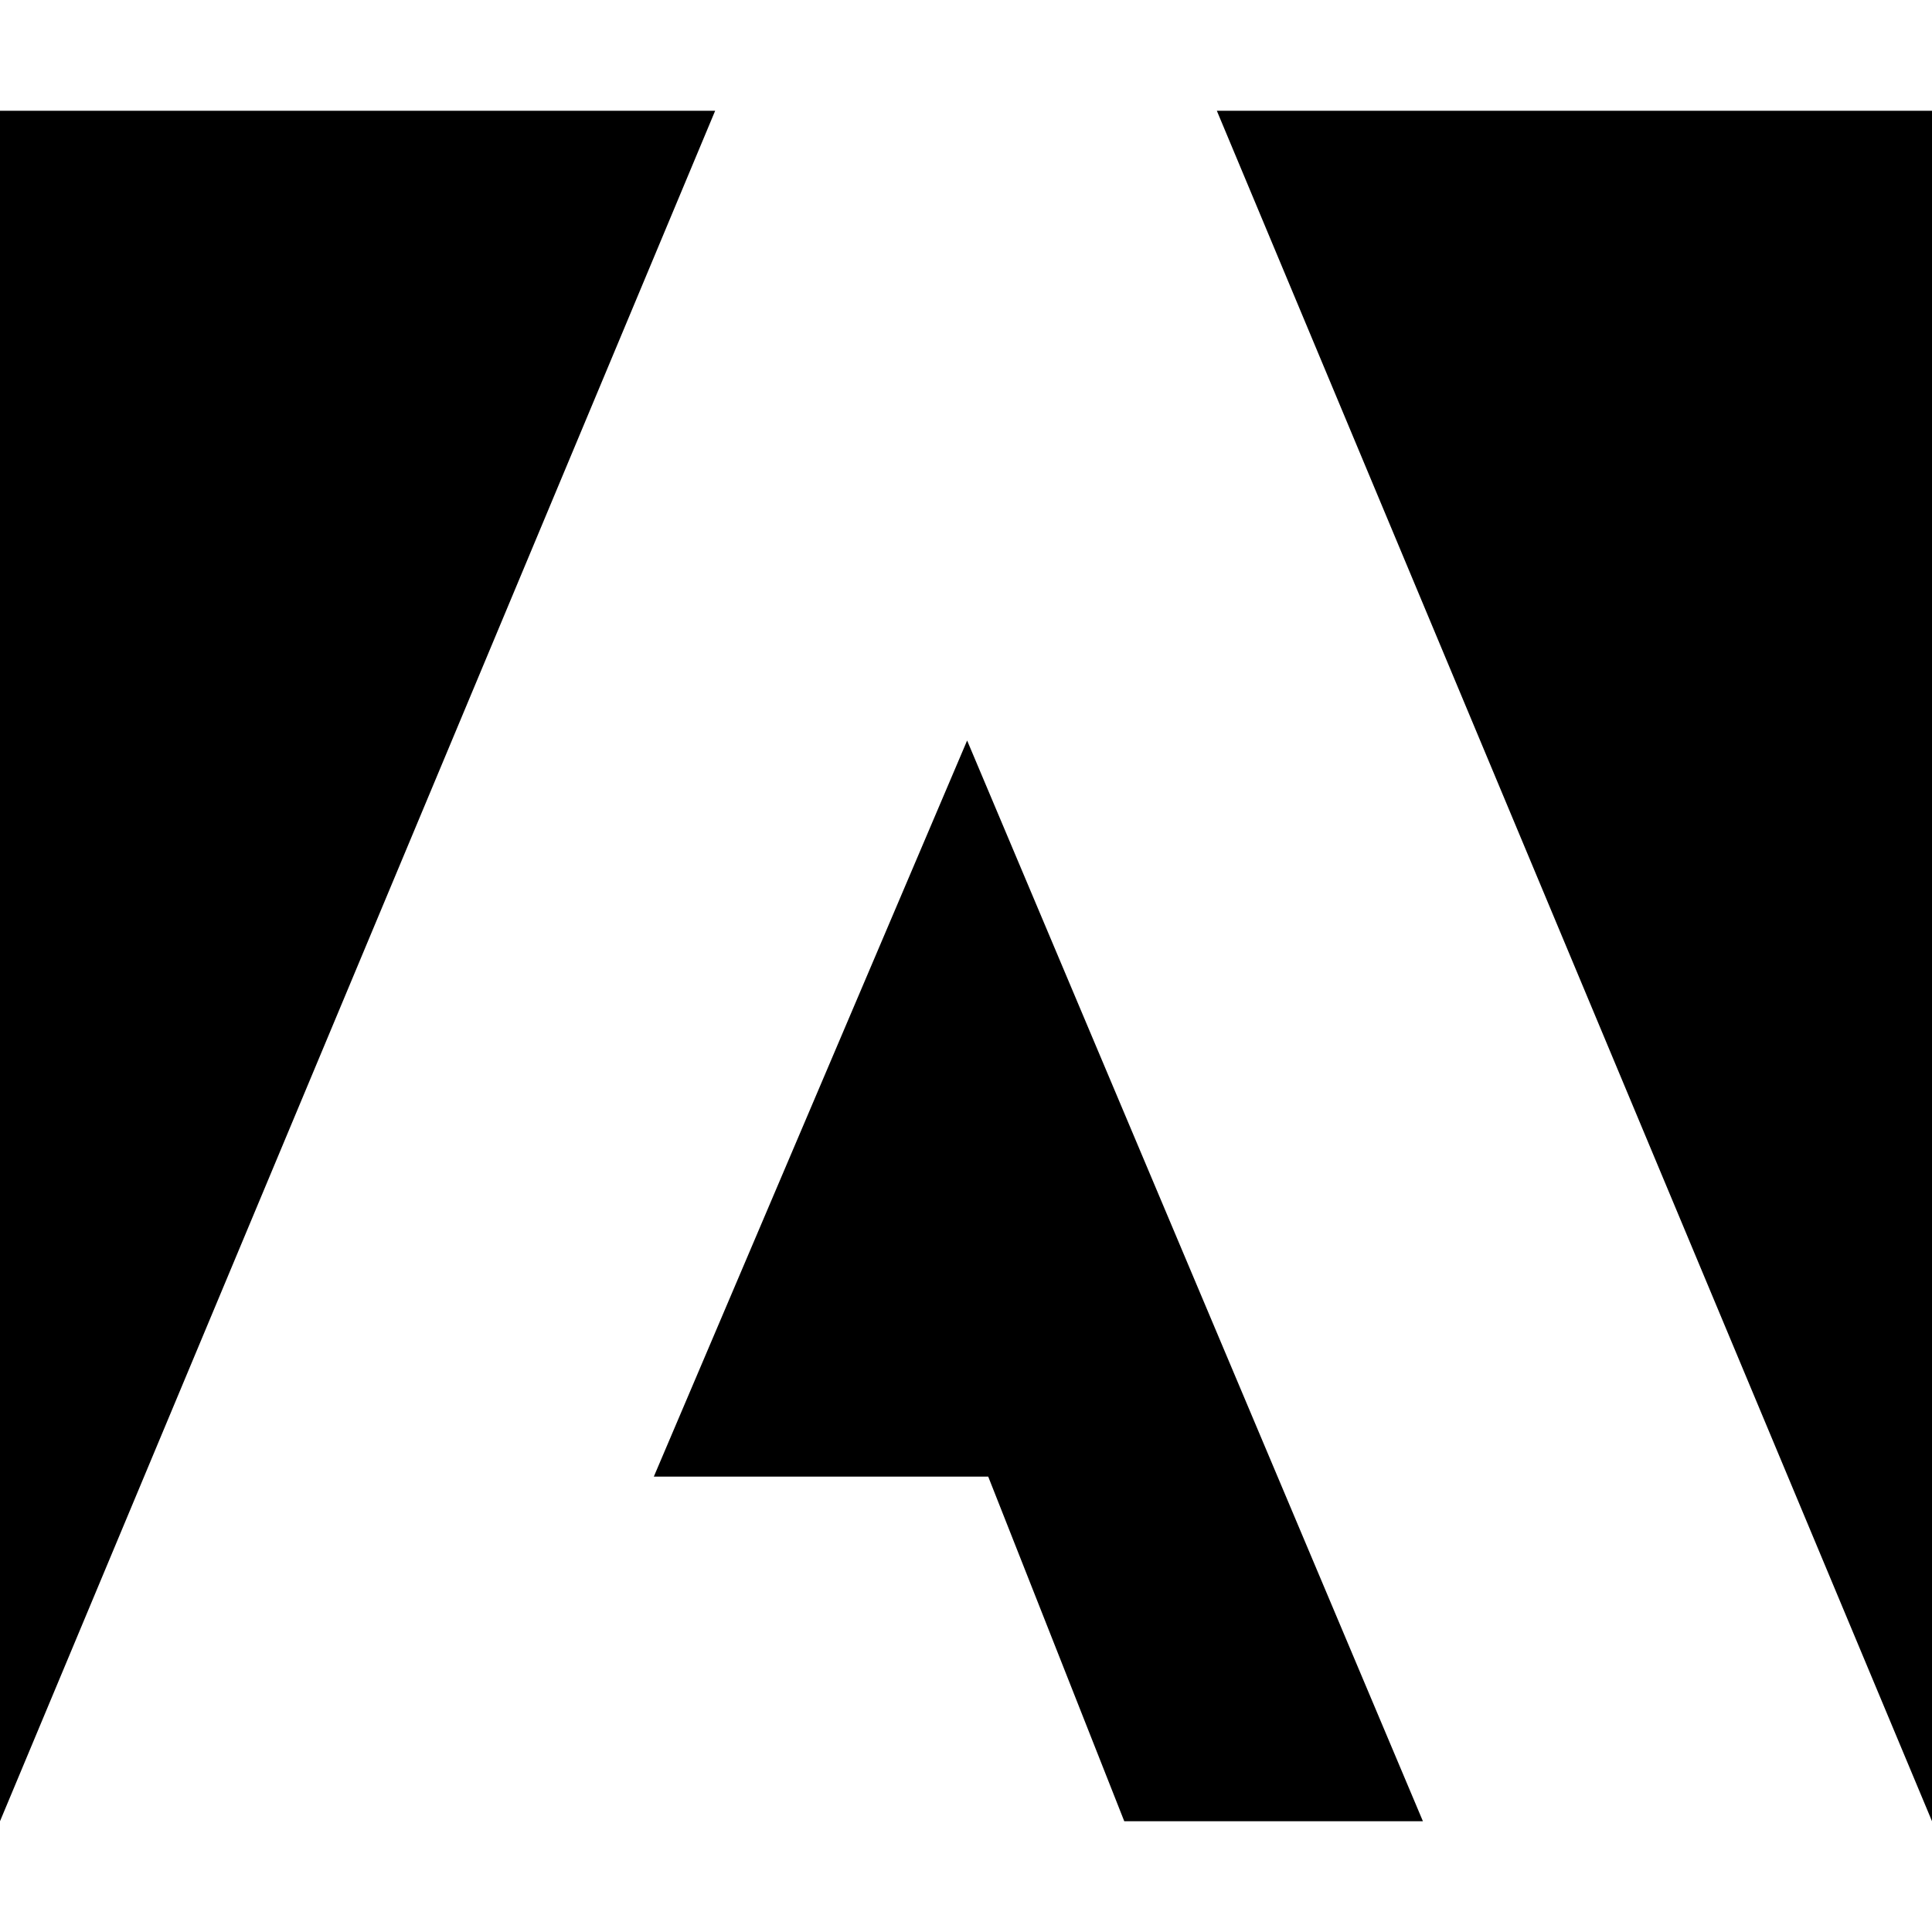
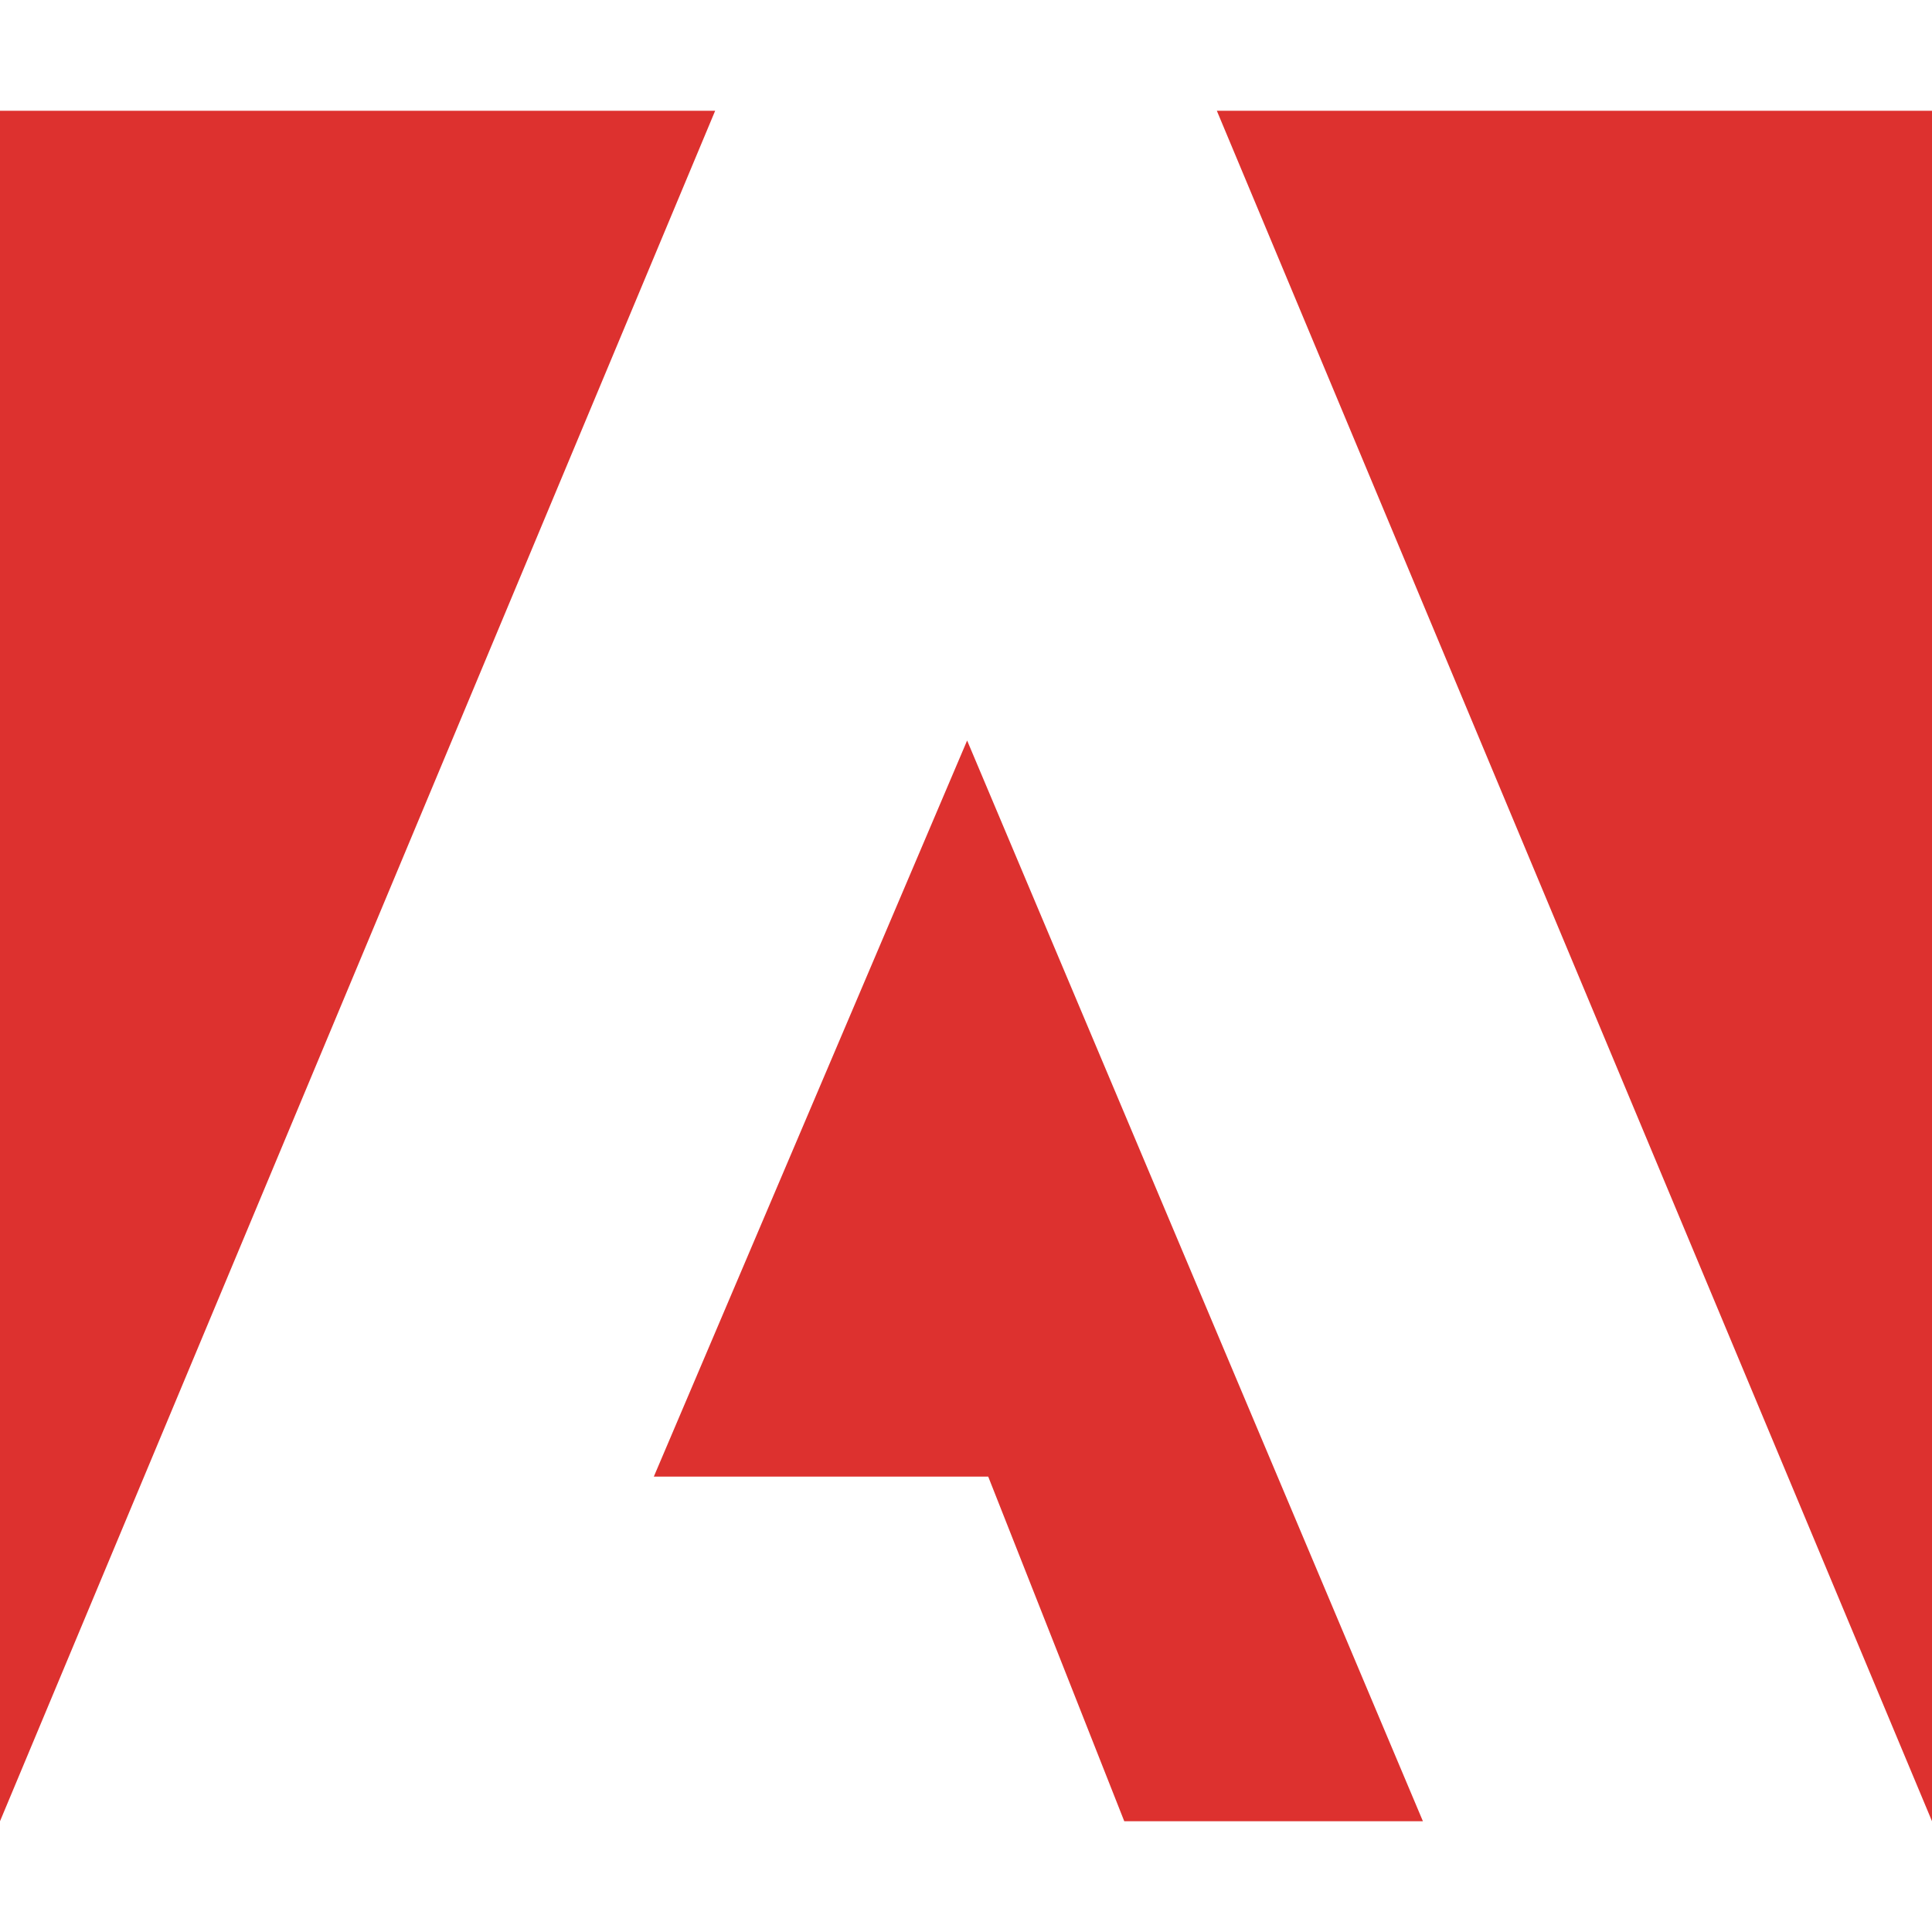
- <svg xmlns="http://www.w3.org/2000/svg" stroke="currentColor" fill="currentColor" stroke-width="0" role="img" viewBox="0 0 24 24" height="1em" width="1em">
+ <svg xmlns="http://www.w3.org/2000/svg" stroke="currentColor" fill="#dd312f" stroke-width="0" role="img" viewBox="0 0 24 24" height="1em" width="1em">
  <path d="M13.966 22.624l-1.69-4.281H8.122l3.892-9.144 5.662 13.425zM8.884 1.376H0v21.248zm15.116 0h-8.884L24 22.624Z" />
</svg>
